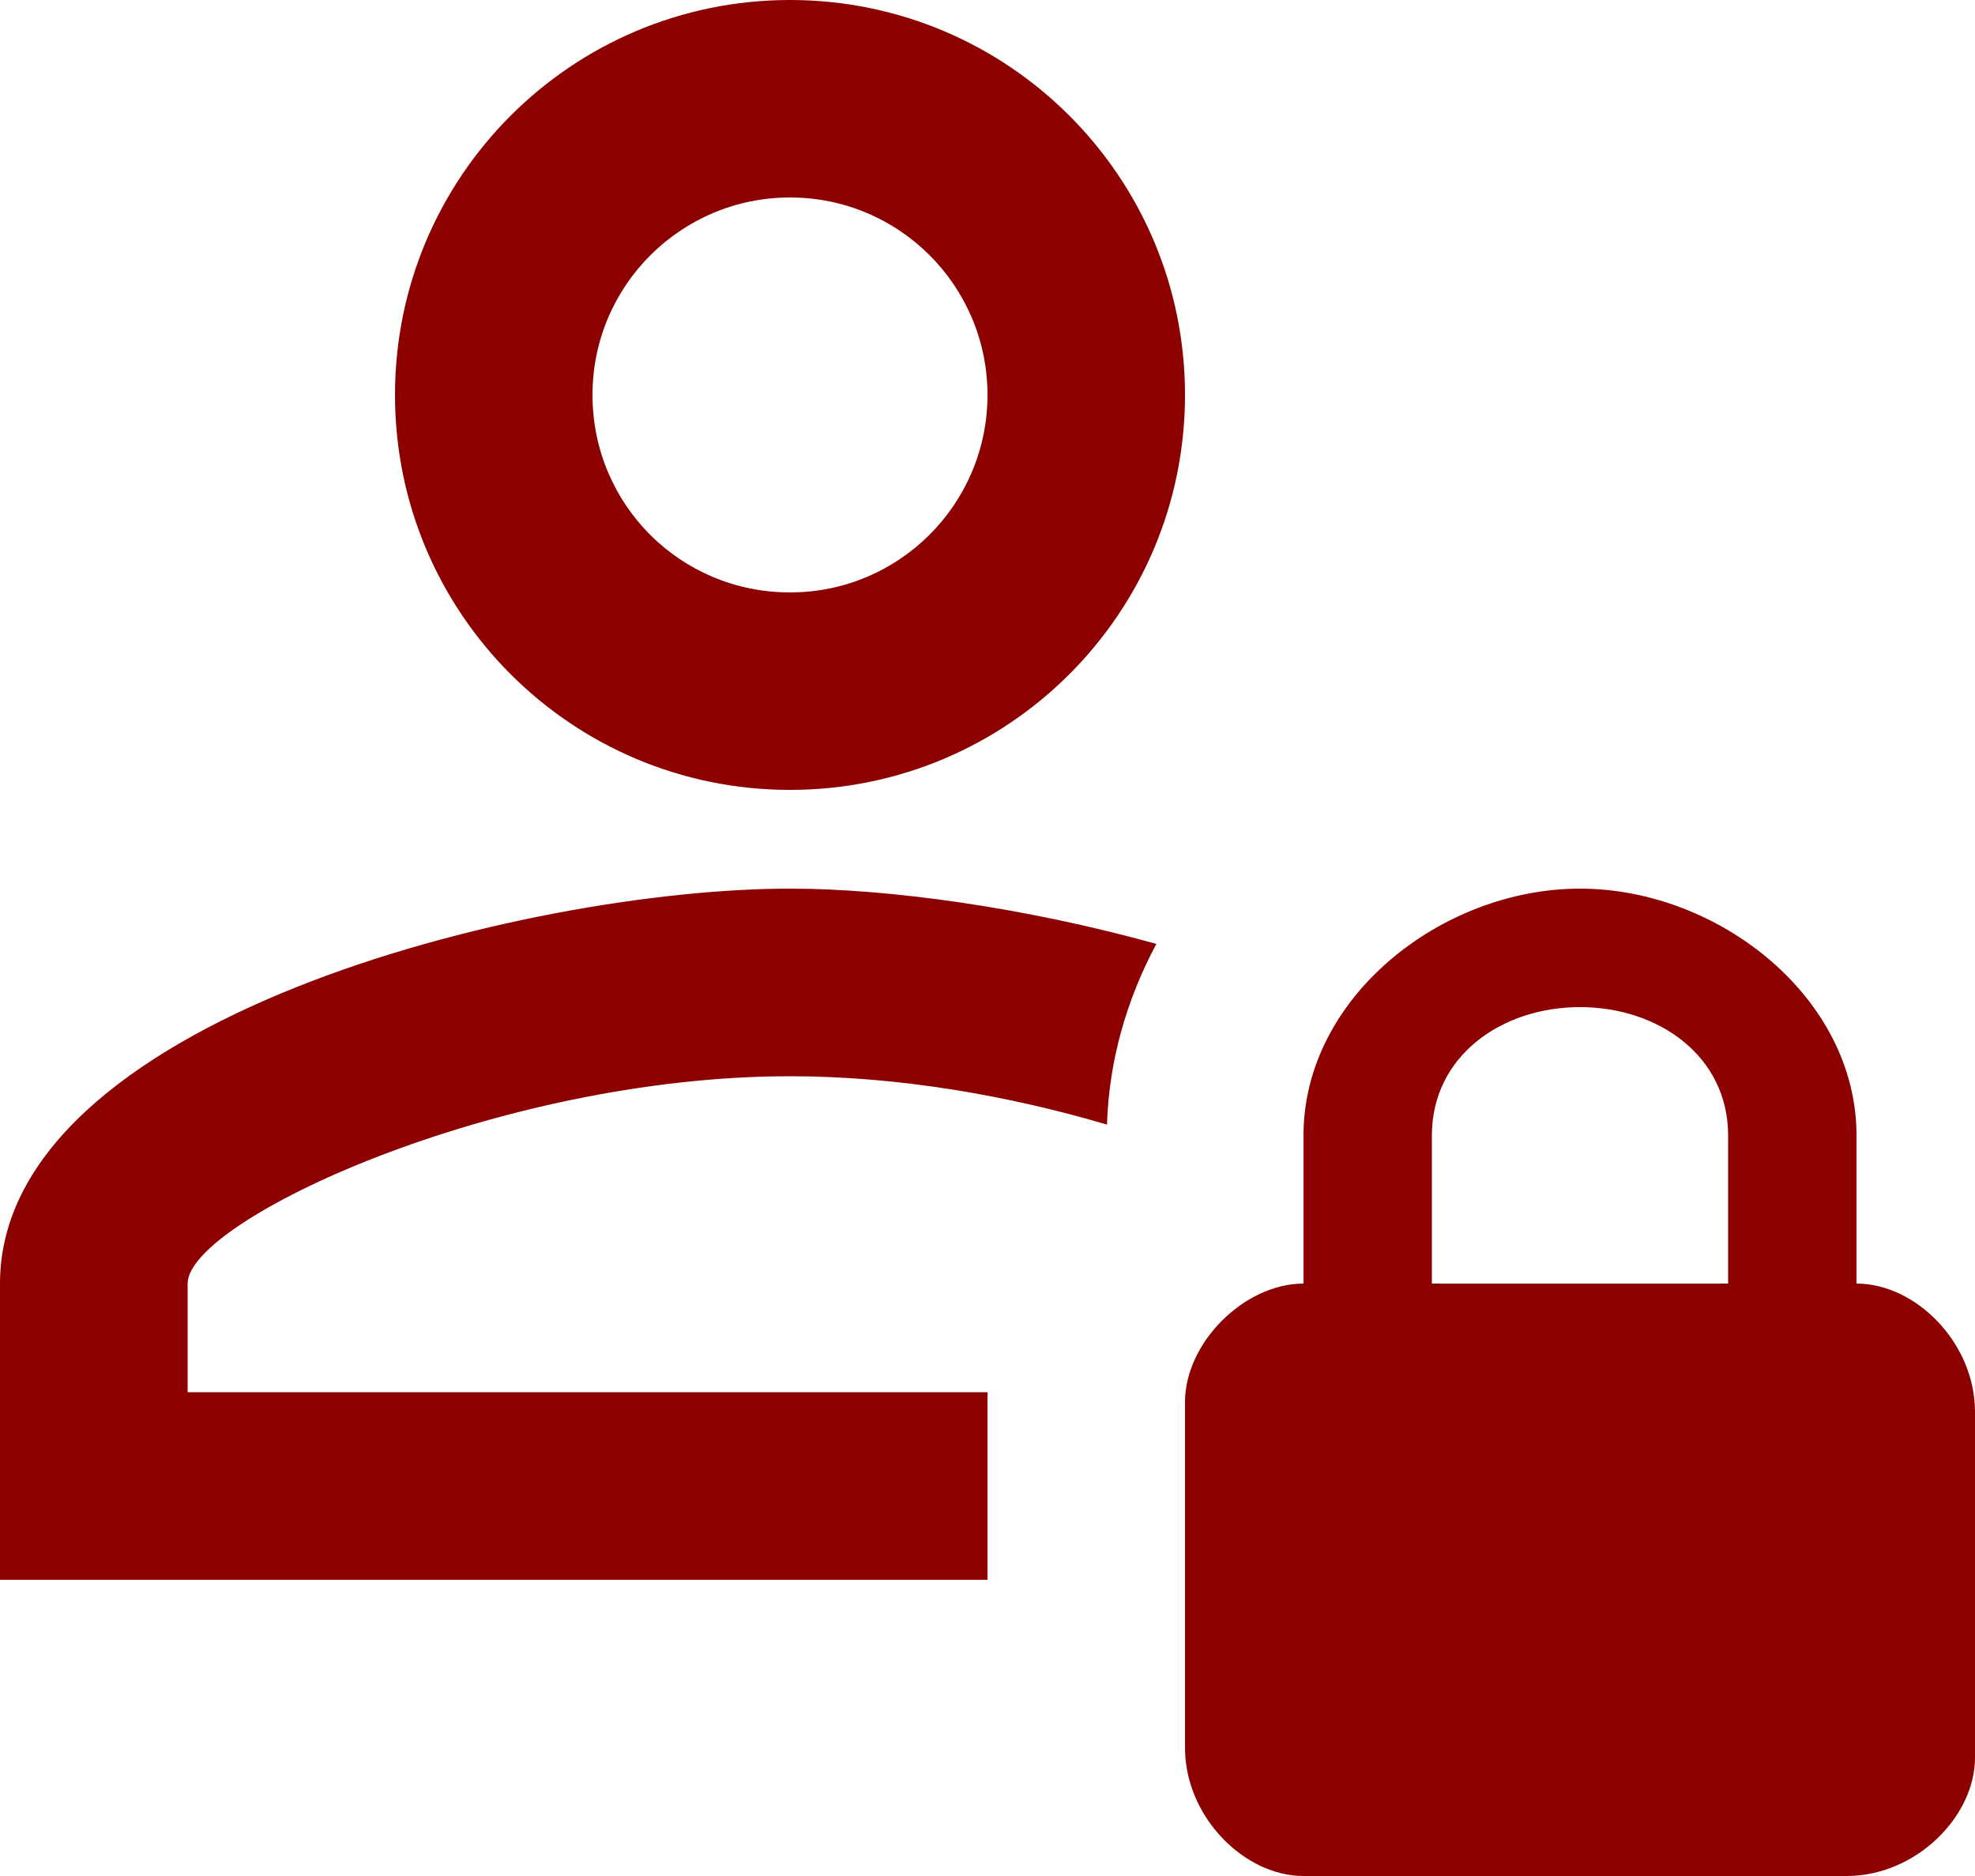
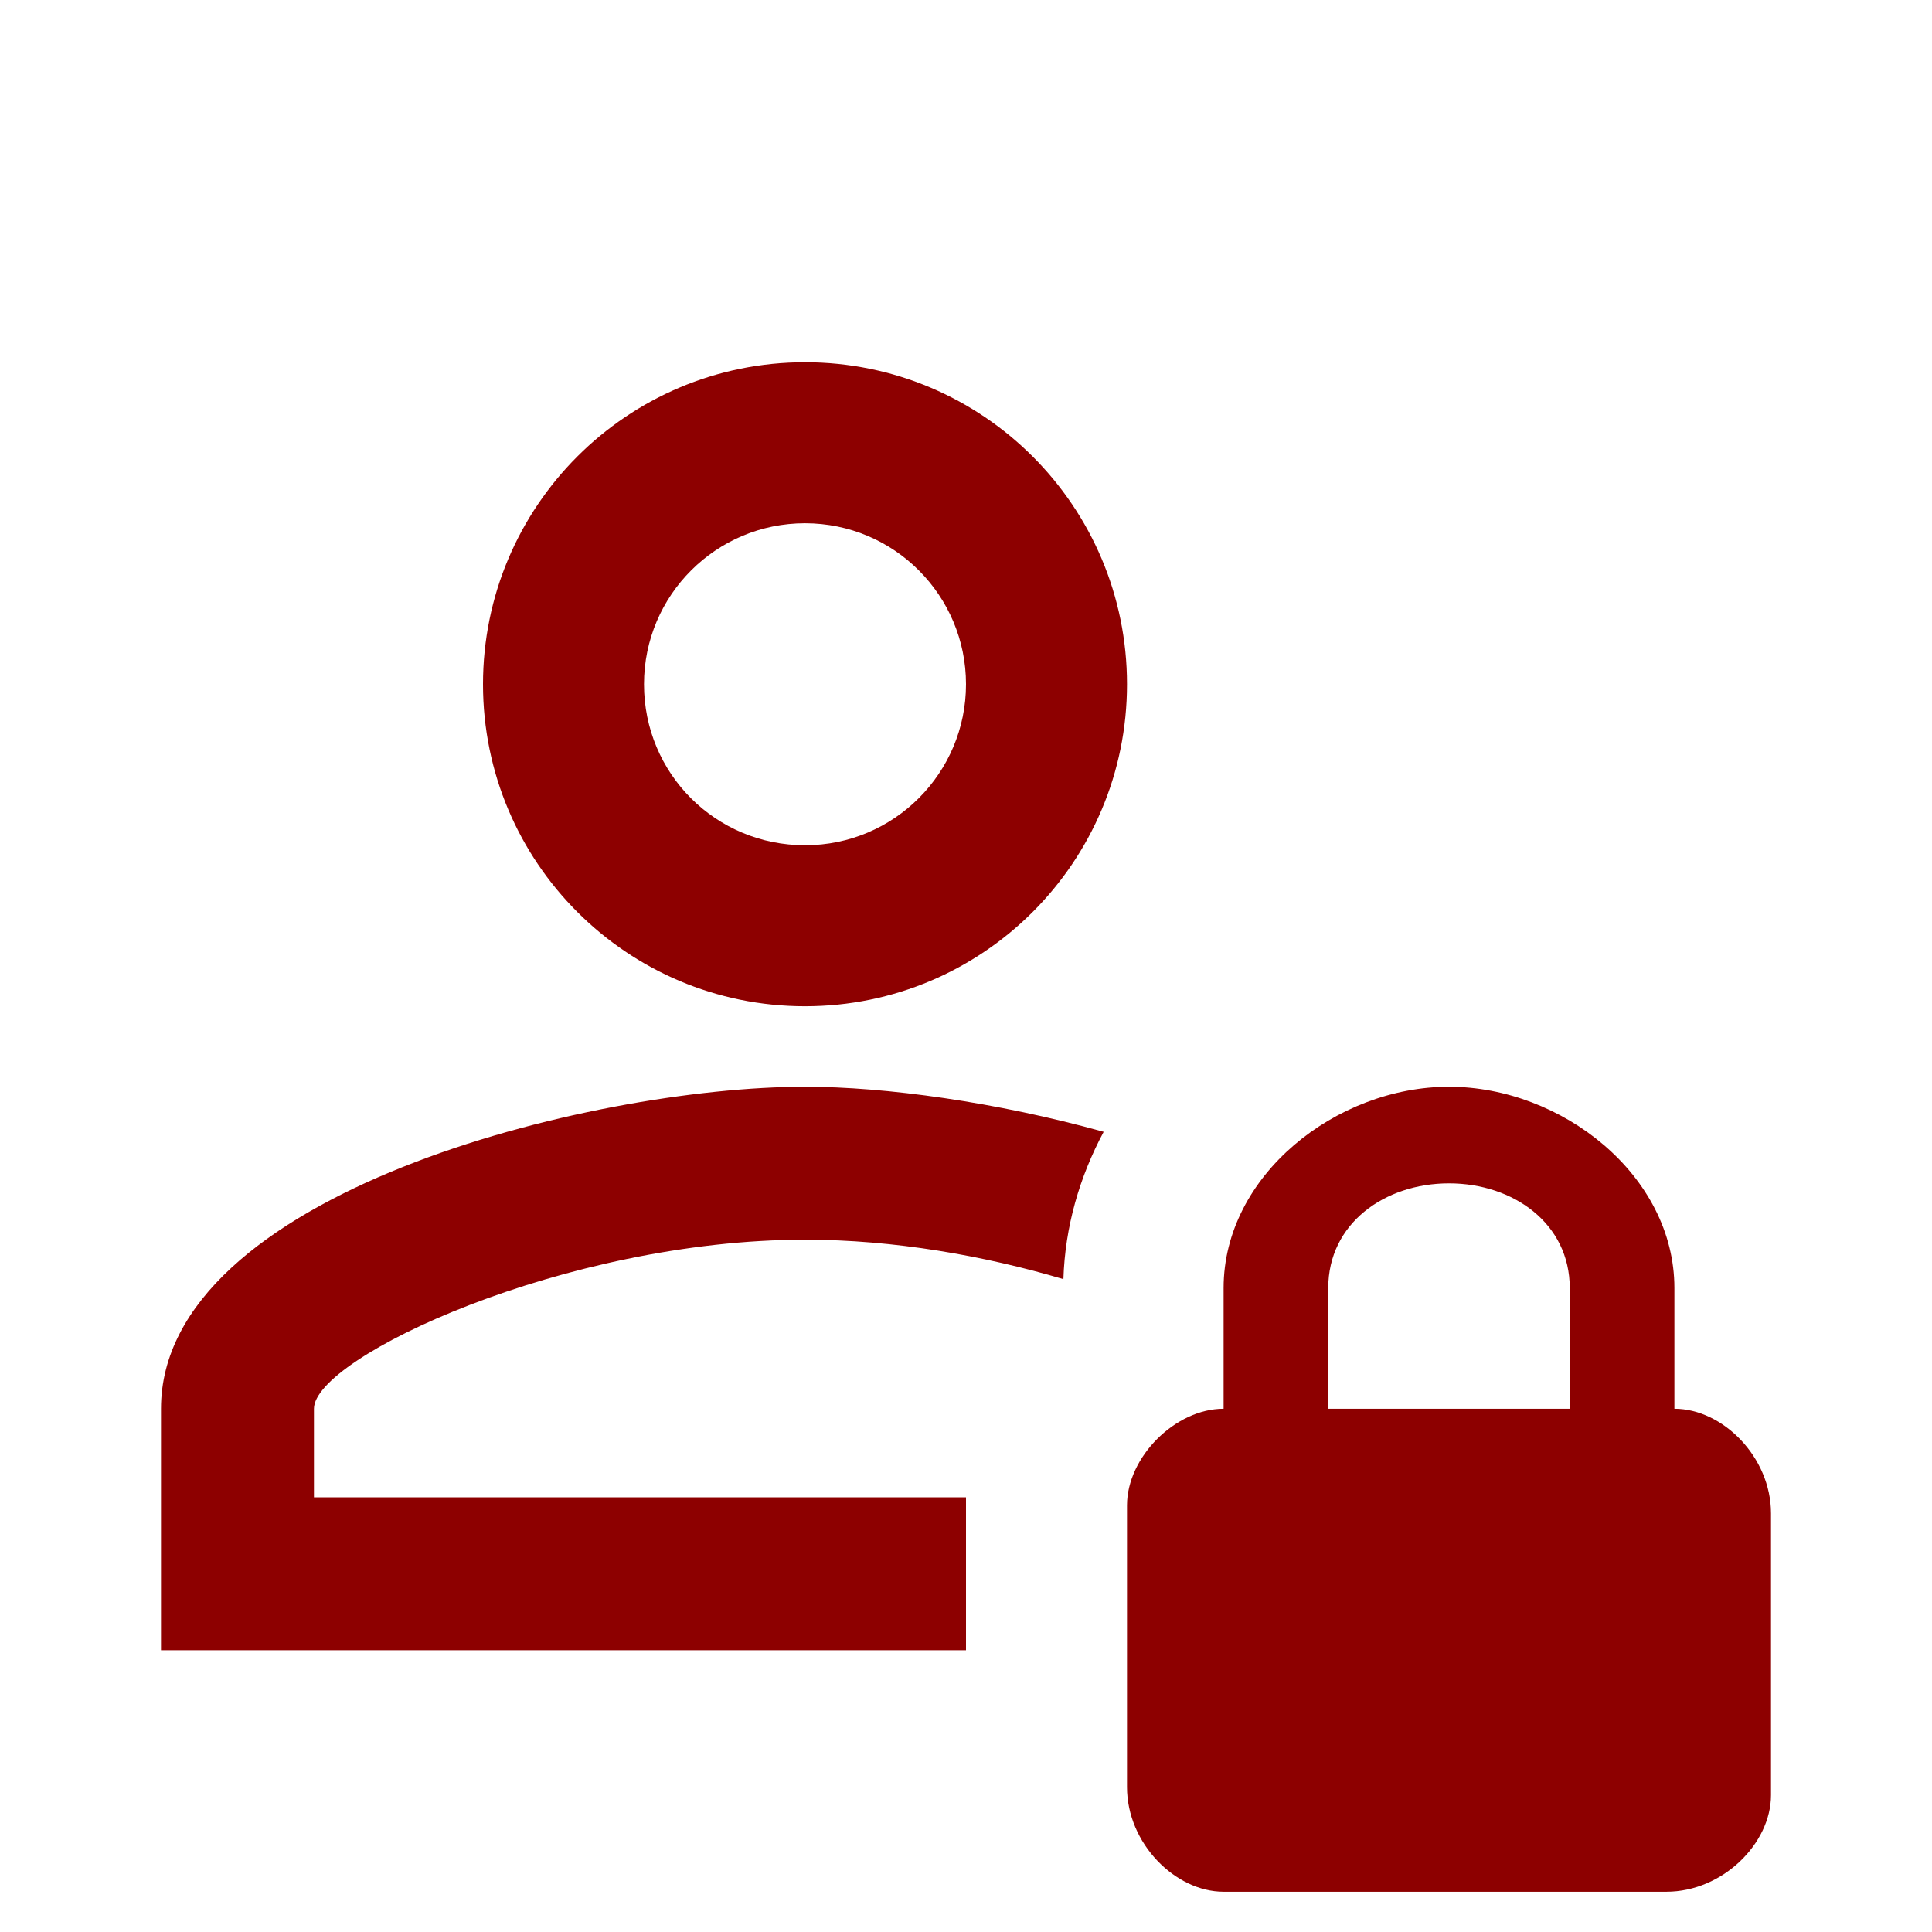
- <svg xmlns="http://www.w3.org/2000/svg" width="20" height="19" viewBox="0 0 20 19" fill="none">
-   <path d="M8 8C10.21 8 12 6.21 12 4C12 1.79 10.21 0 8 0C5.79 0 4 1.79 4 4C4 6.21 5.79 8 8 8ZM8 2C9.11 2 10 2.9 10 4C10 5.1 9.11 6 8 6C6.89 6 6 5.11 6 4C6 2.89 6.9 2 8 2ZM10 16H0V13C0 10.33 5.33 9 8 9C9 9 10.38 9.19 11.71 9.56C11.41 10.12 11.23 10.74 11.21 11.39C10.23 11.1 9.11 10.9 8 10.9C5.03 10.9 1.9 12.36 1.9 13V14.1H10C10 14.13 10 14.17 10 14.2V16ZM18.8 13V11.5C18.8 10.1 17.4 9 16 9C14.6 9 13.2 10.1 13.2 11.5V13C12.6 13 12 13.6 12 14.2V17.7C12 18.4 12.6 19 13.2 19H18.7C19.4 19 20 18.4 20 17.8V14.3C20 13.6 19.4 13 18.8 13ZM17.5 13H14.5V11.5C14.5 10.7 15.2 10.2 16 10.2C16.8 10.2 17.5 10.7 17.5 11.5V13Z" fill="#8D0000" />
+ <svg xmlns="http://www.w3.org/2000/svg" width="24" height="24" viewBox="0 0 24 24" fill="none">
+   <path d="M10 12.5C12.21 12.5 14 10.71 14 8.5C14 6.29 12.21 4.5 10 4.5C7.79 4.5 6 6.29 6 8.5C6 10.71 7.79 12.5 10 12.5ZM10 6.5C11.11 6.5 12 7.4 12 8.5C12 9.6 11.11 10.5 10 10.5C8.89 10.5 8 9.61 8 8.5C8 7.39 8.9 6.5 10 6.5ZM12 20.5H2V17.5C2 14.83 7.33 13.5 10 13.5C11 13.5 12.38 13.69 13.71 14.06C13.41 14.62 13.23 15.24 13.21 15.89C12.23 15.6 11.11 15.4 10 15.4C7.03 15.4 3.9 16.86 3.9 17.5V18.6H12C12 18.63 12 18.67 12 18.7V20.5ZM20.8 17.5V16C20.8 14.6 19.4 13.5 18 13.5C16.6 13.5 15.2 14.6 15.2 16V17.5C14.6 17.5 14 18.1 14 18.7V22.2C14 22.9 14.6 23.5 15.2 23.5H20.7C21.4 23.5 22 22.9 22 22.3V18.8C22 18.1 21.4 17.5 20.8 17.5ZM19.5 17.5H16.5V16C16.5 15.2 17.2 14.7 18 14.7C18.8 14.7 19.5 15.2 19.5 16V17.5Z" fill="#8D0000" />
</svg>
